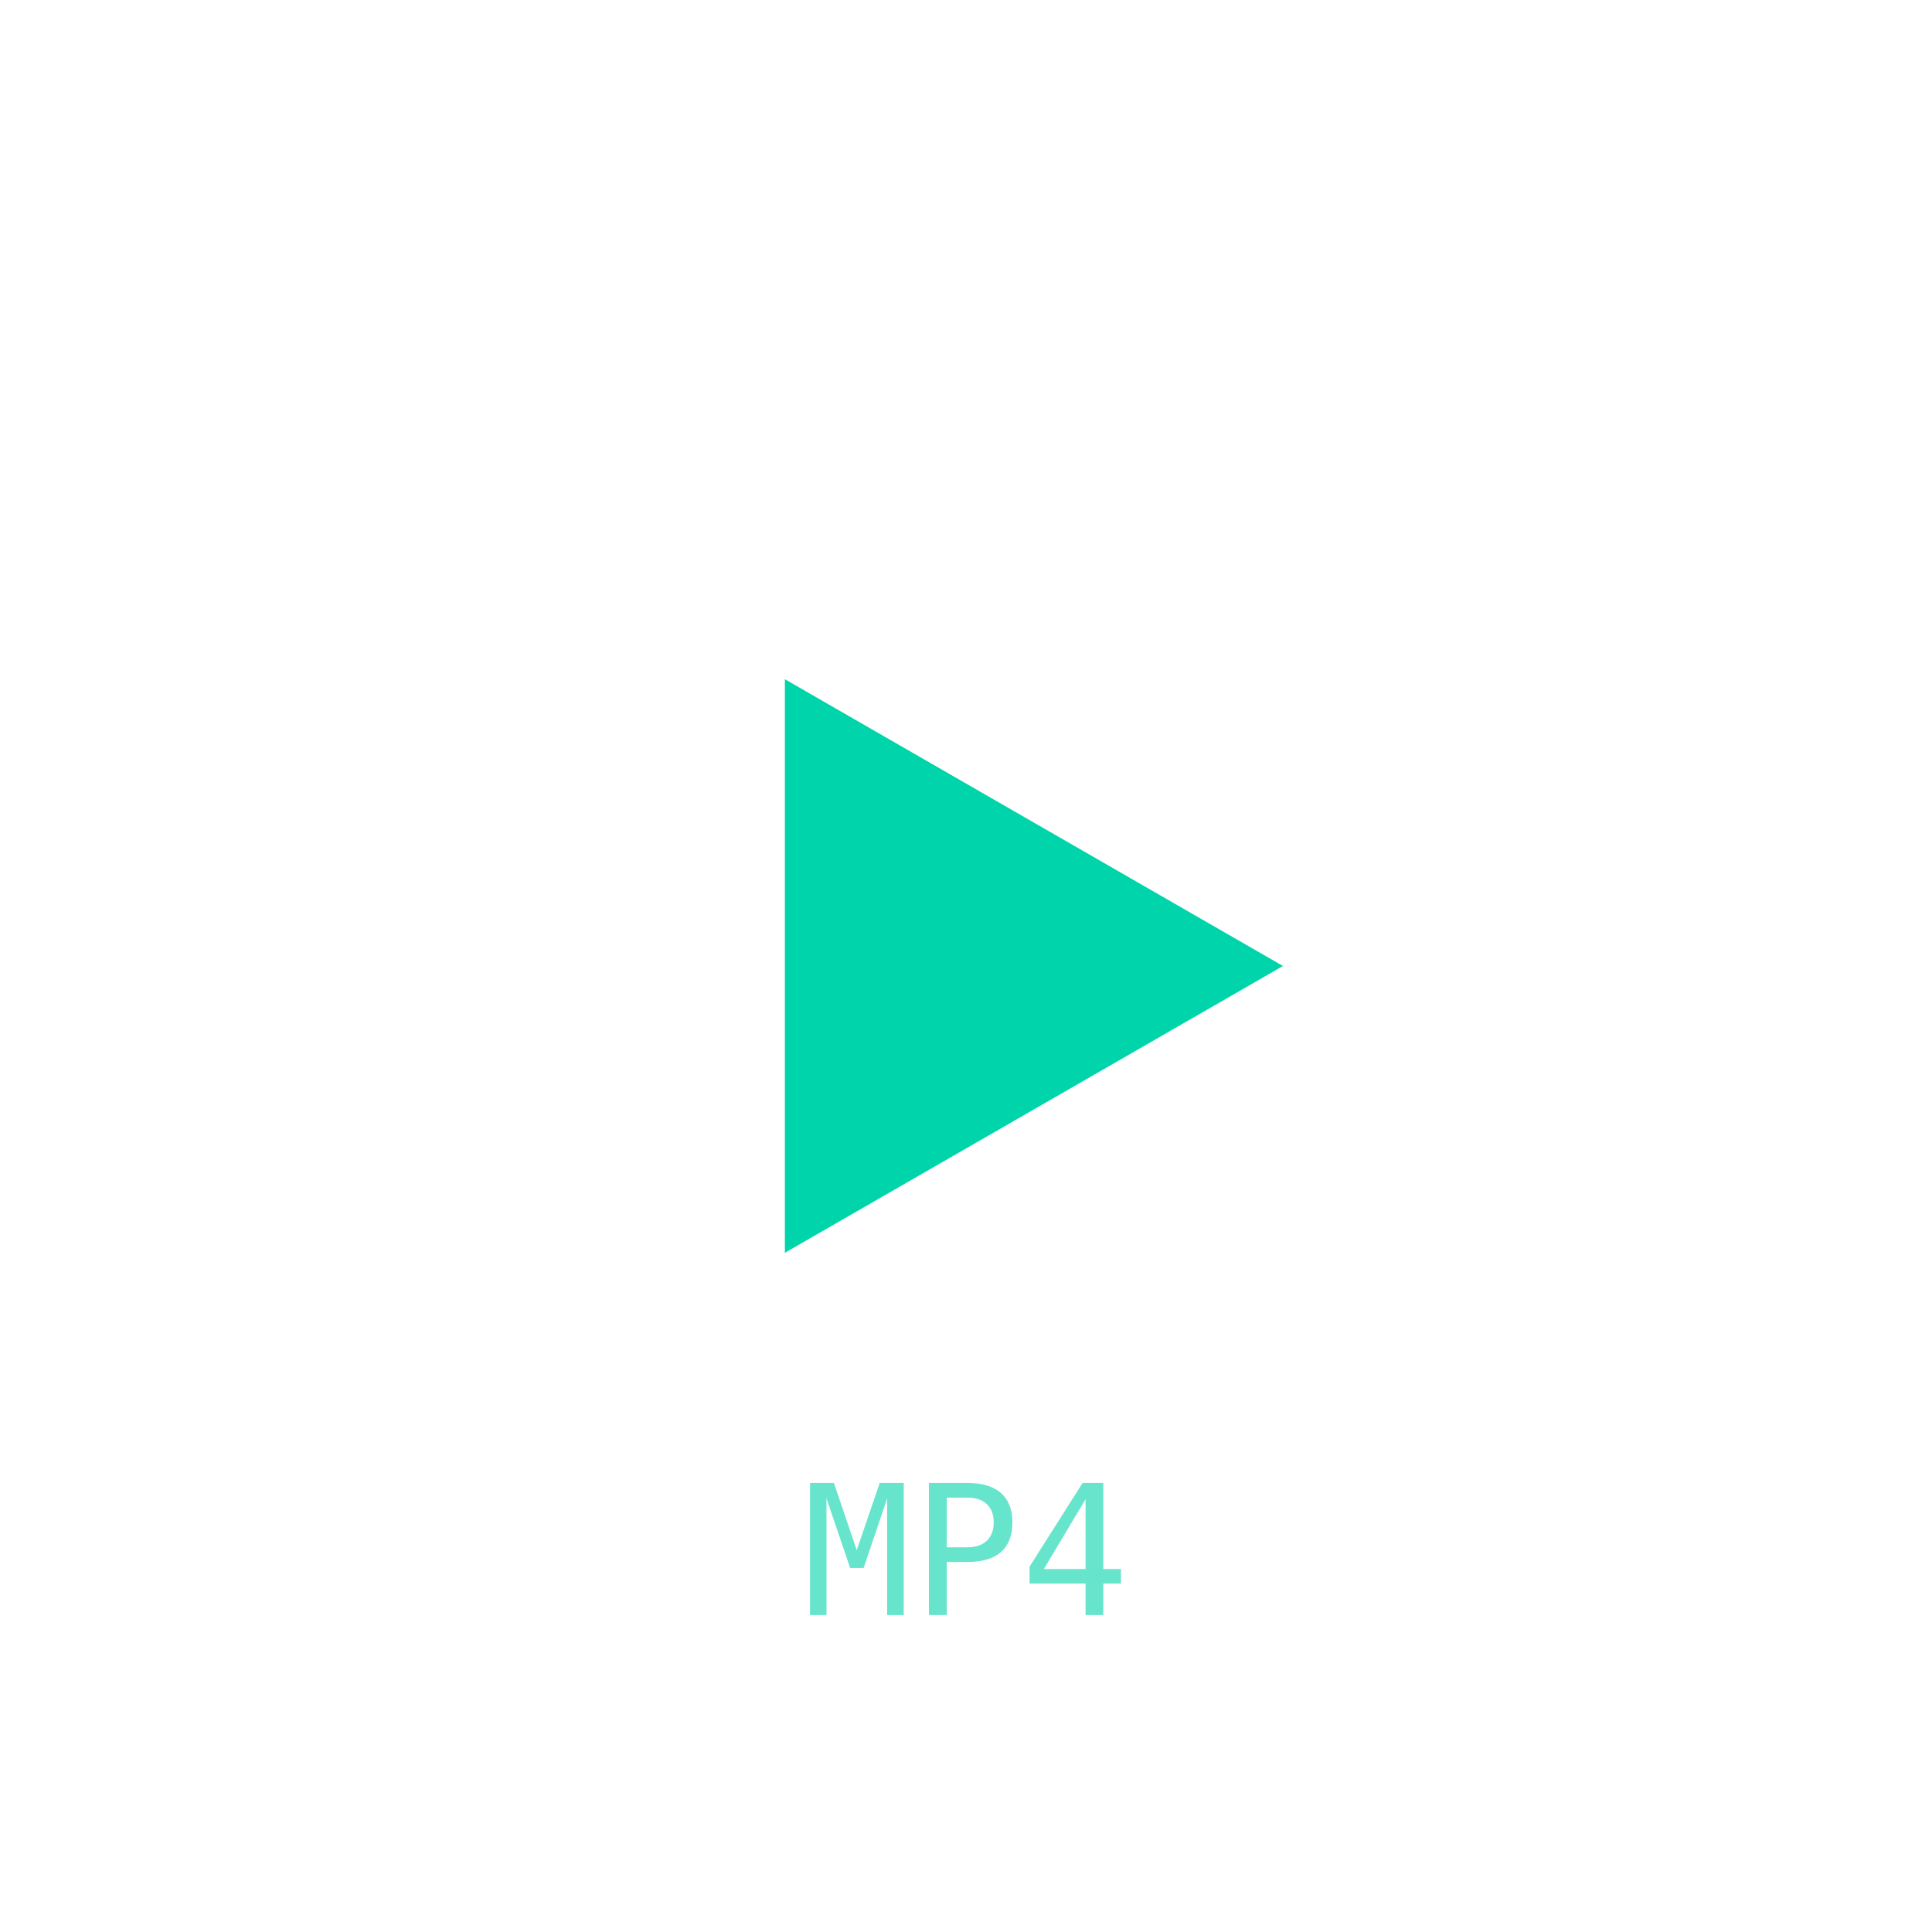
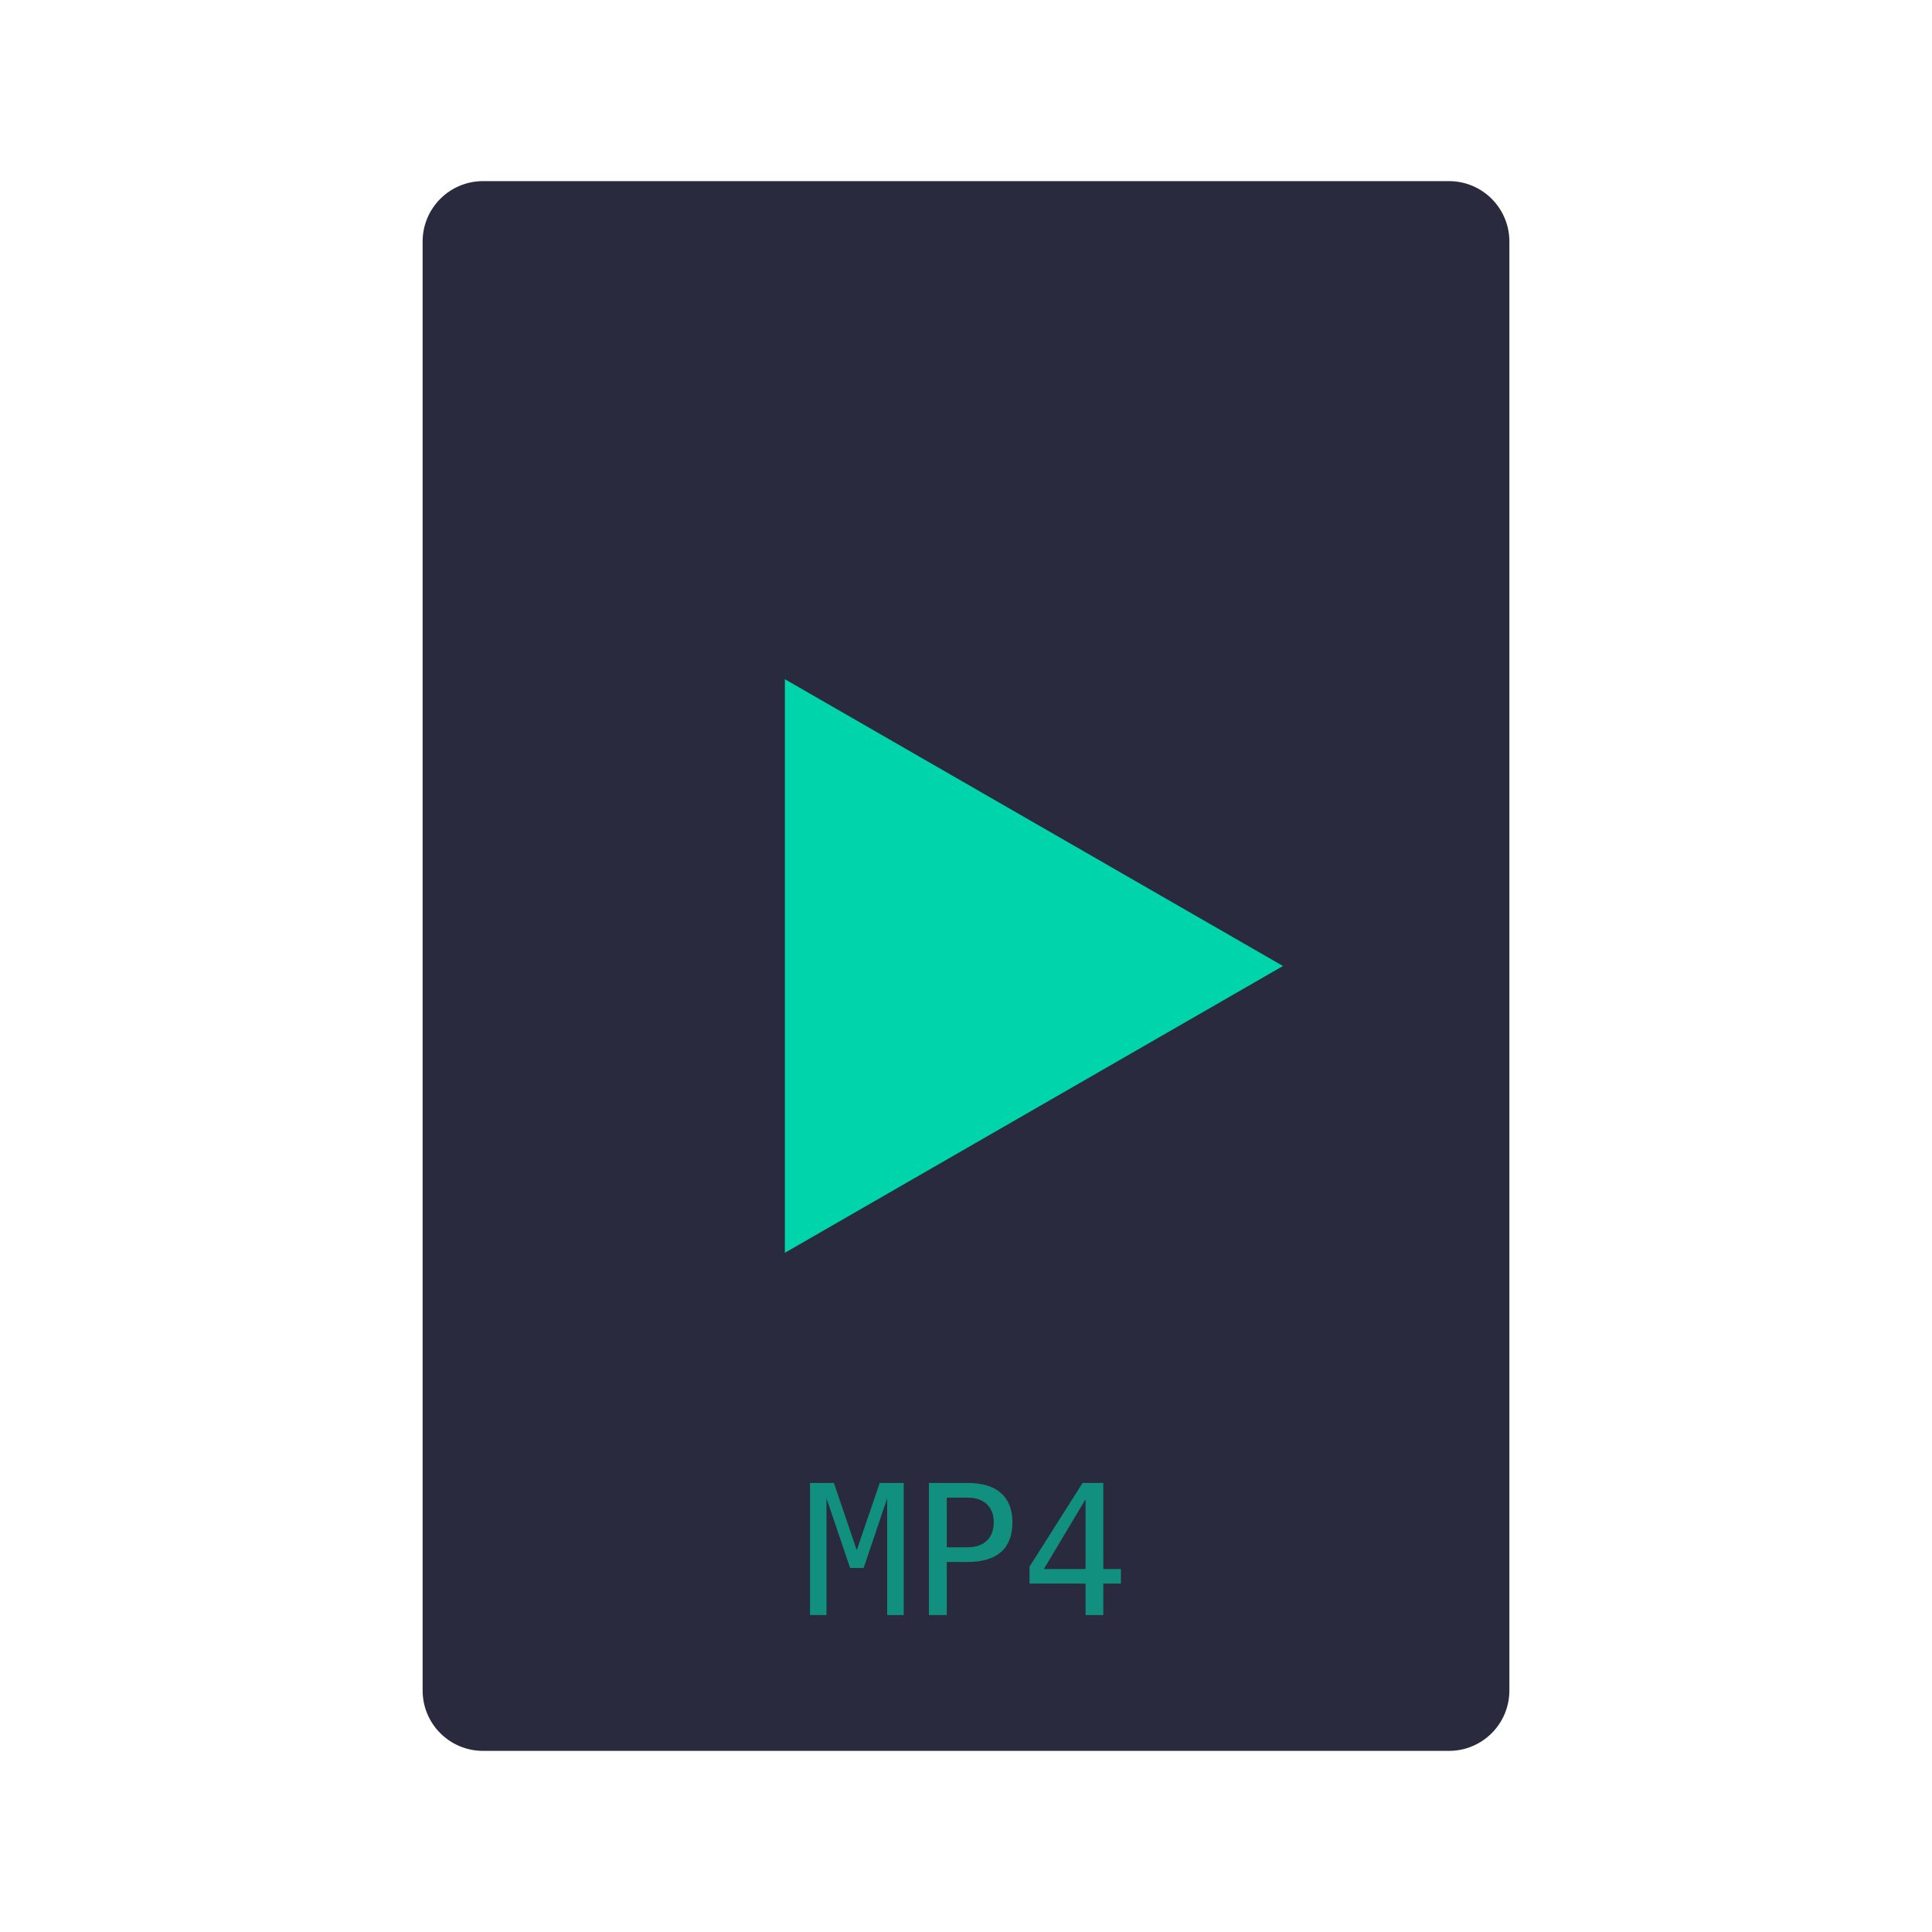
<svg xmlns="http://www.w3.org/2000/svg" viewBox="0 0 512 512">
-   <rect x="112" y="48" rx="16" fill="#2A2A3E" />
+   <rect x="112" y="48" width="288" height="416" rx="16" fill="#2A2A3E" />
  <path d="M208 180 L340 256 L208 332 Z" fill="#00D4AA" />
  <text x="256" y="428" font-family="monospace" font-size="48" fill="#00D4AA" text-anchor="middle" opacity="0.6">MP4</text>
</svg>
